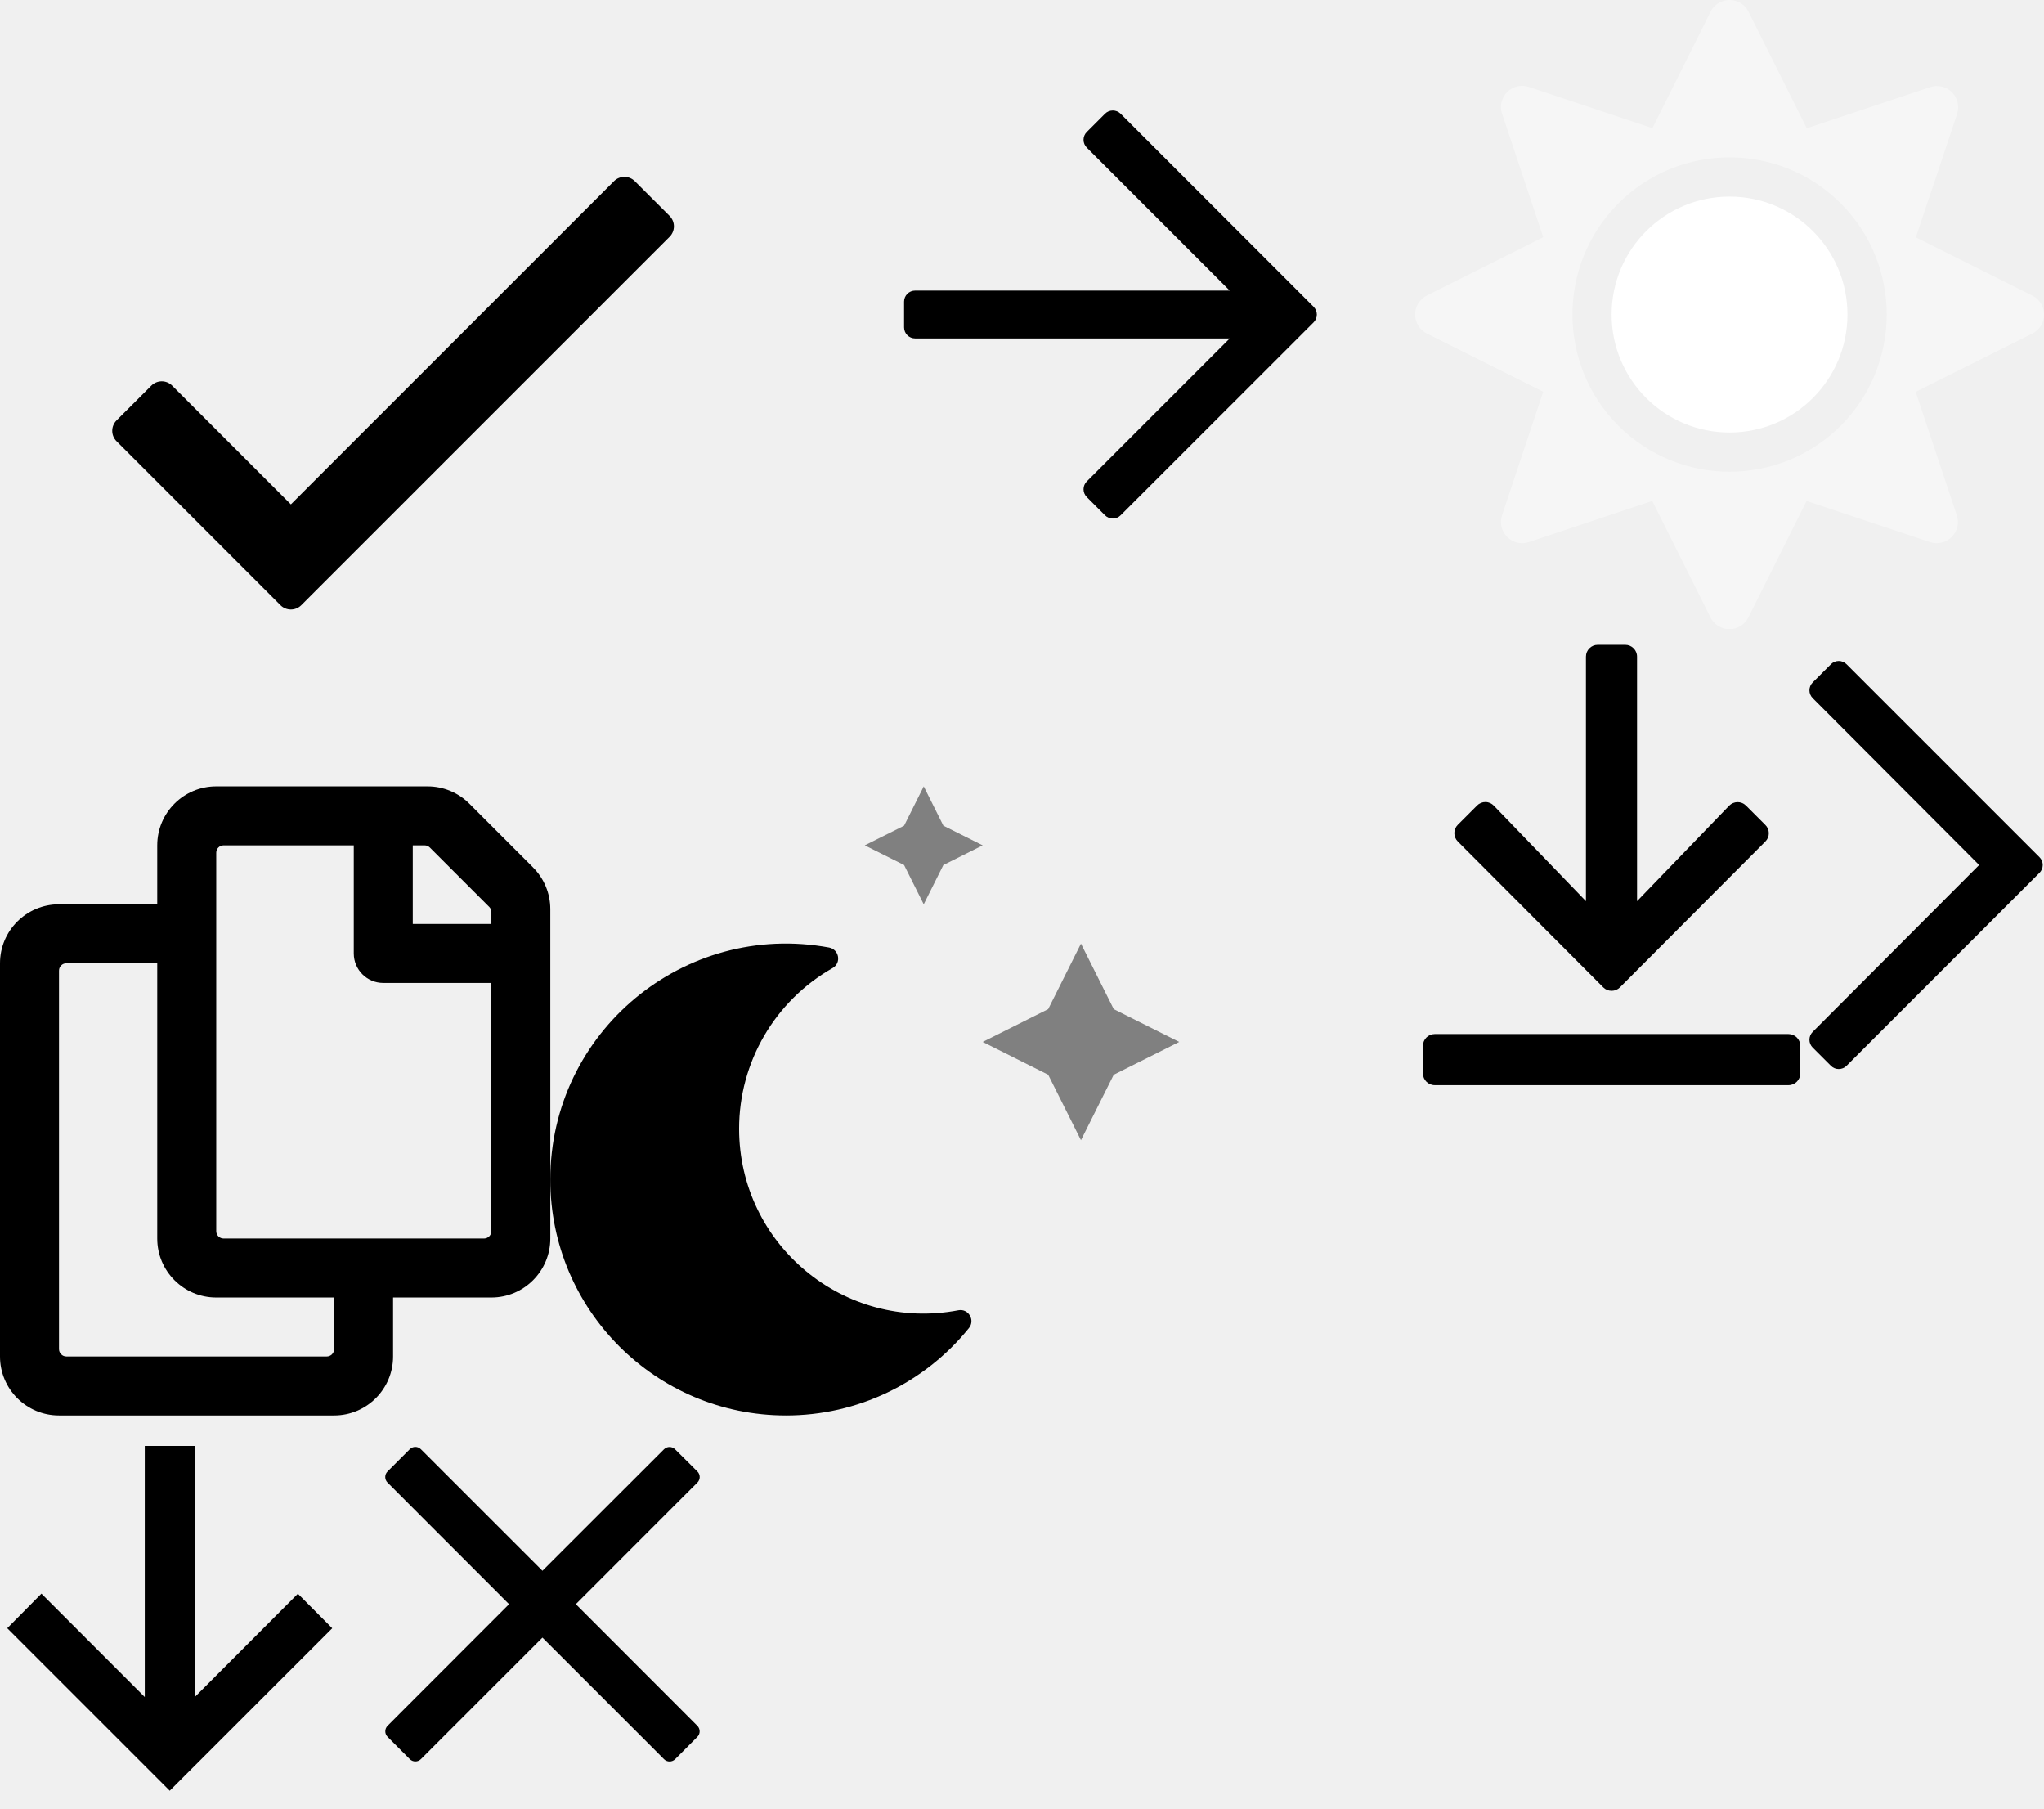
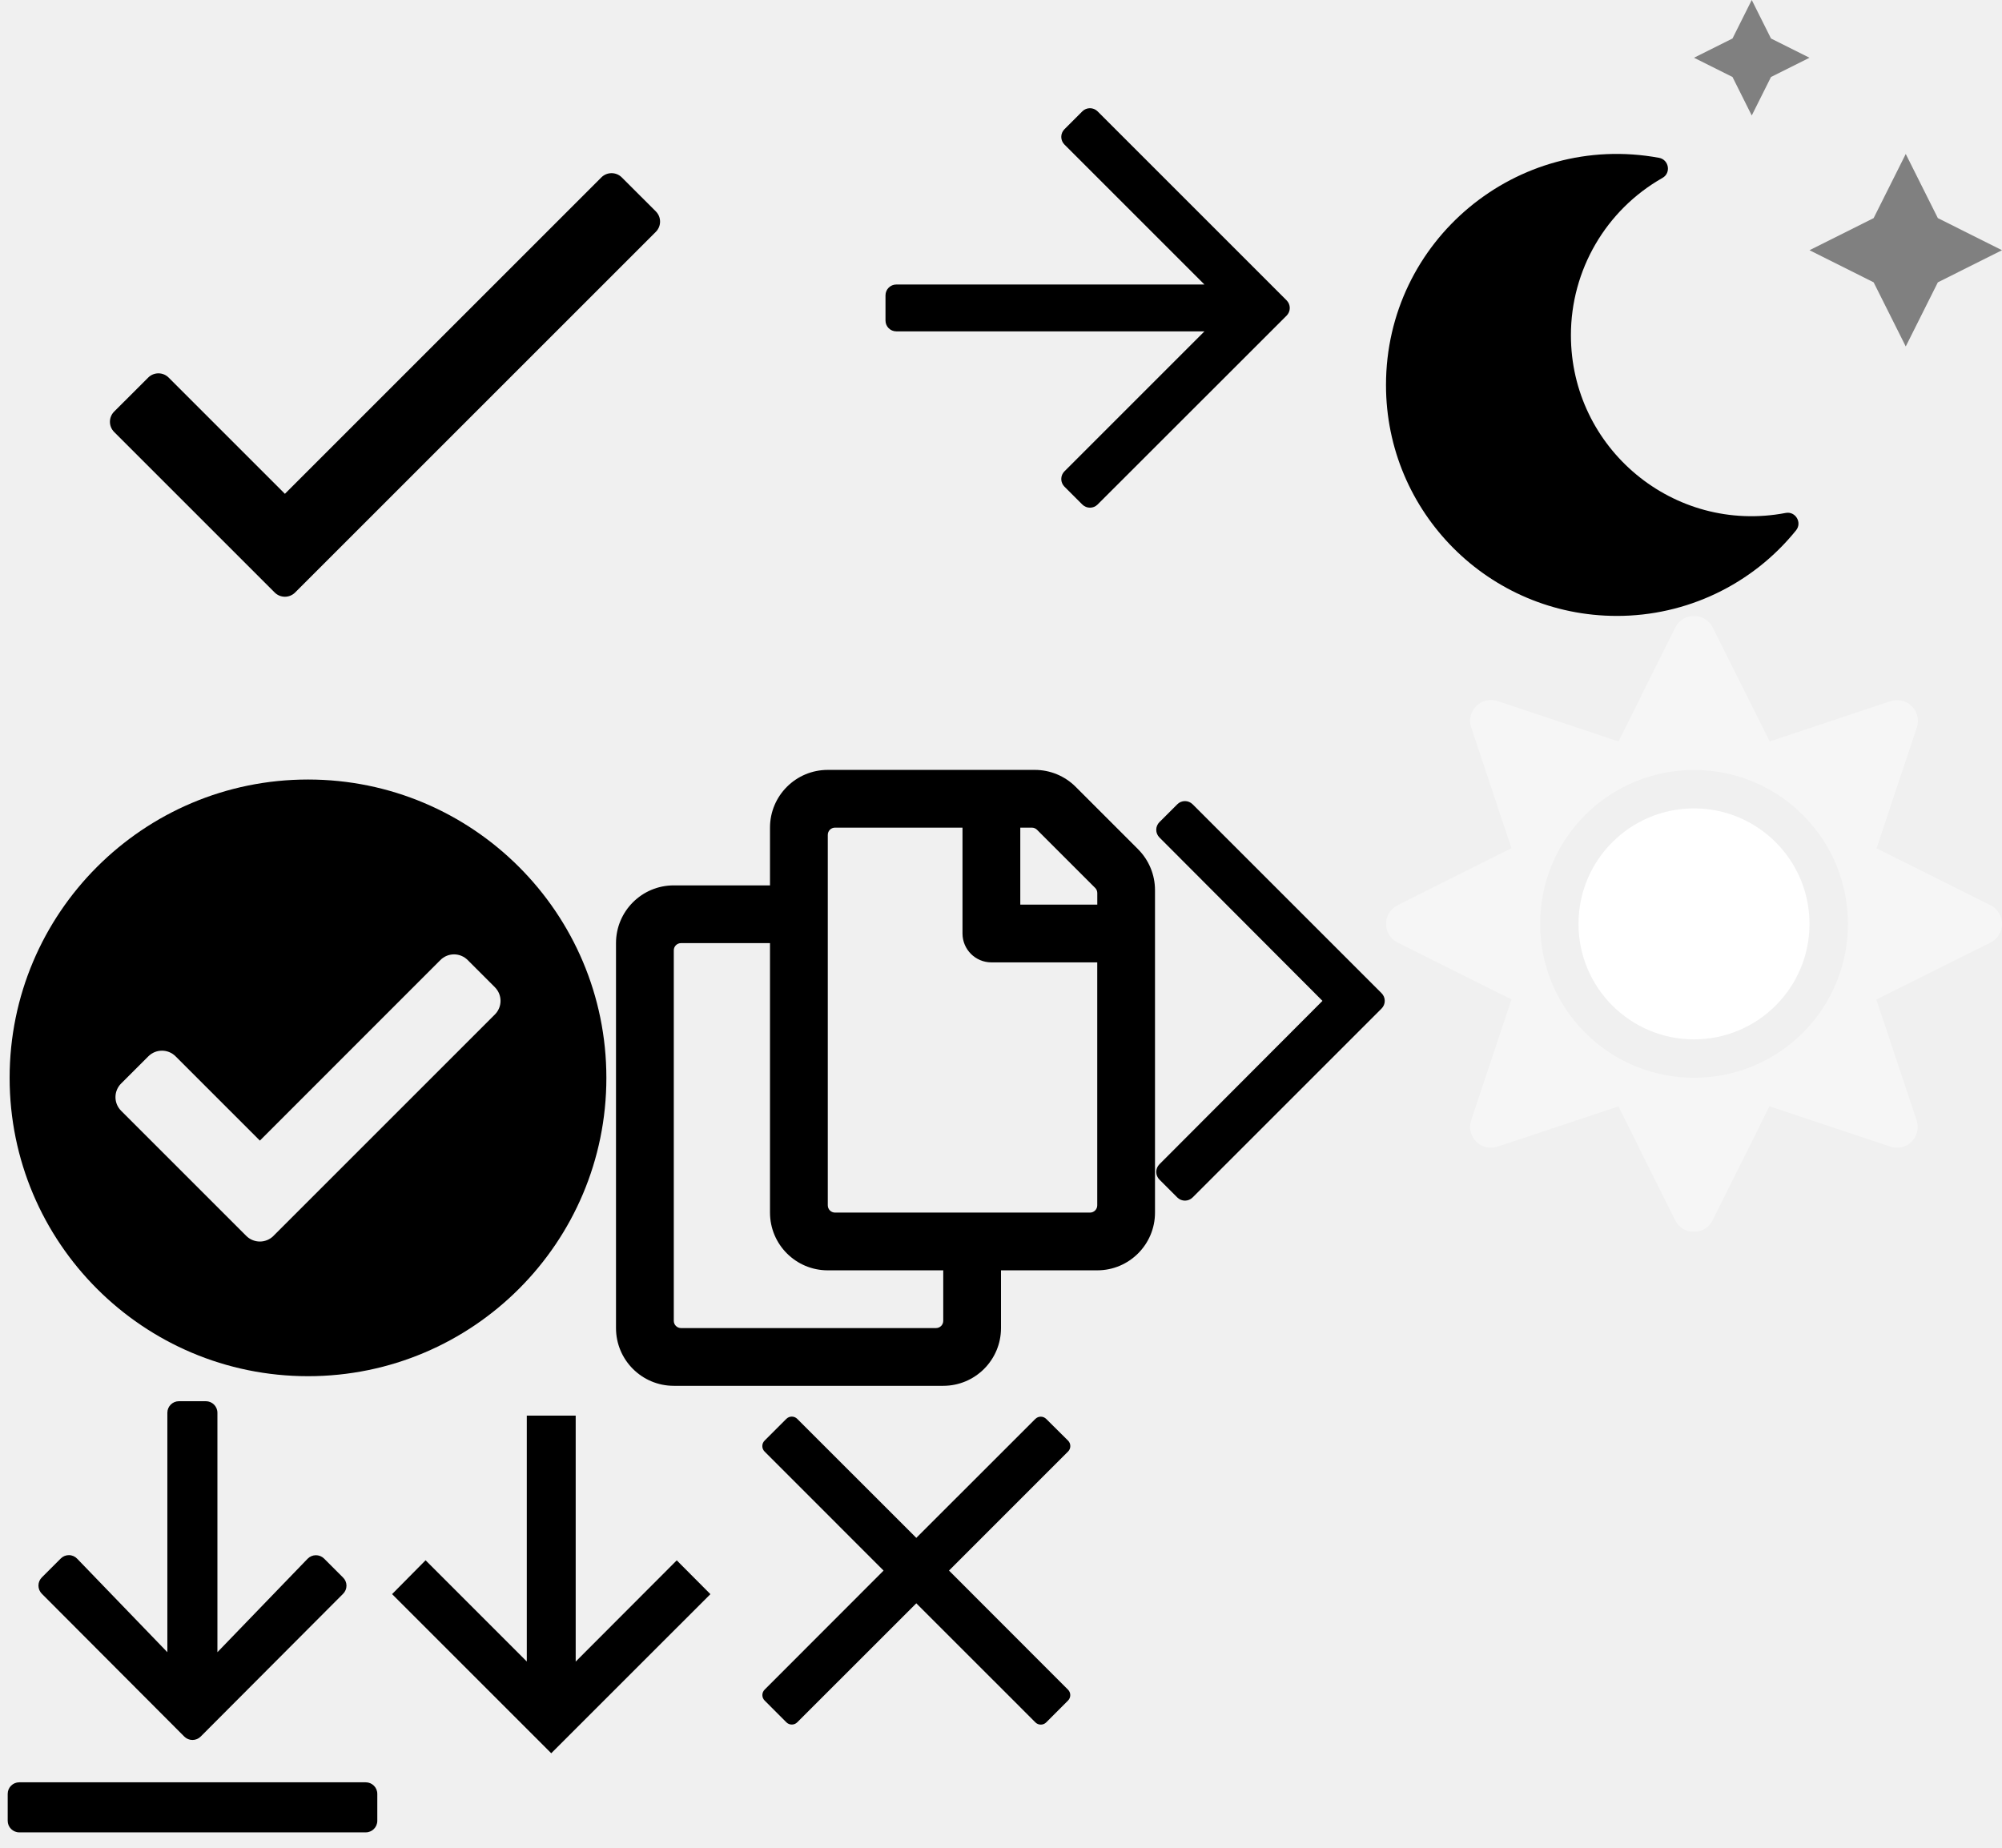
- <svg xmlns="http://www.w3.org/2000/svg" width="52" height="46" viewBox="0 0 52 46">
-   <svg width="10" height="12" fill="inherit" viewBox="0 0 10 12" id="arrow-bottom" x="36" y="16">
+ <svg xmlns="http://www.w3.org/2000/svg" width="52" height="48" viewBox="0 0 52 48">
+   <svg width="10" height="12" fill="inherit" viewBox="0 0 10 12" id="arrow-bottom" y="36">
    <path d="M8.912 5.402l-3.7 3.71a.3.3 0 01-.425 0l-3.7-3.71a.3.3 0 010-.425l.49-.49a.297.297 0 01.428.005L4.347 6.92V.7a.3.3 0 01.3-.3h.7a.3.3 0 01.3.3v6.22L7.99 4.492a.301.301 0 01.427-.005l.49.49a.296.296 0 01.005.425zM9.5 10.3h-9a.3.3 0 00-.3.3v.7a.3.3 0 00.3.3h9a.3.3 0 00.3-.3v-.7a.3.3 0 00-.3-.3z" />
  </svg>
-   <svg width="9" height="10" fill="inherit" viewBox="0 0 9 10" id="arrow-down" y="36">
+   <svg width="9" height="10" fill="inherit" viewBox="0 0 9 10" id="arrow-down" x="10" y="36">
    <path d="M.185 5.412l4.133 4.133 4.134-4.133-.874-.878-2.625 2.63V.774h-1.27v6.388l-2.629-2.63-.87.879z" />
  </svg>
  <svg width="16" height="16" fill="inherit" viewBox="0 0 16 16" id="arrow-right" x="20">
    <g clip-path="url(#cclip0)">
      <path d="M8.112 2.893l-.464.464a.281.281 0 000 .398l3.636 3.636H3.28A.281.281 0 003 7.67v.657c0 .156.126.281.281.281h8.003l-3.636 3.636a.281.281 0 000 .398l.464.464c.11.11.288.11.397 0L13.418 8.2a.281.281 0 000-.398L8.509 2.893a.281.281 0 00-.397 0z" />
    </g>
    <defs>
      <clipPath id="cclip0">
        <path transform="translate(3 2)" d="M0 0h10.5v12H0z" />
      </clipPath>
    </defs>
  </svg>
  <svg width="20" height="20" fill="inherit" viewBox="0 0 20 20" id="check">
    <path d="M15.62 4.608l-8.22 8.22-3.02-3.02a.375.375 0 00-.53 0l-.885.884a.375.375 0 000 .53l4.17 4.17a.375.375 0 00.53 0l9.37-9.37a.375.375 0 000-.53l-.885-.884a.375.375 0 00-.53 0z" />
  </svg>
-   <svg width="6" height="12" fill="inherit" viewBox="0 0 6 12" id="chevron-right" x="46" y="16">
+   <svg width="16" height="16" fill="inherit" viewBox="0 0 16 16" id="check-circle" y="20">
+     <path d="M15.75 8A7.75 7.75 0 11.25 8a7.75 7.75 0 0115.5 0zm-8.646 4.104l5.75-5.75a.5.5 0 000-.708l-.707-.707a.5.5 0 00-.708 0L6.75 9.63l-2.19-2.19a.5.5 0 00-.706 0l-.708.707a.5.5 0 000 .708l3.25 3.25a.5.5 0 00.708 0z" />
+   </svg>
+   <svg width="6" height="12" fill="inherit" viewBox="0 0 6 12" id="chevron-right" x="30" y="20">
    <path d="M.58.893l-.465.464a.281.281 0 000 .398L4.35 6 .115 10.245a.281.281 0 000 .398l.464.464c.11.11.288.11.398 0l4.908-4.908a.281.281 0 000-.398L.977.893a.281.281 0 00-.398 0z" />
  </svg>
-   <svg width="14" height="16" fill="inherit" viewBox="0 0 14 16" id="clipboard" y="20">
+   <svg width="14" height="16" fill="inherit" viewBox="0 0 14 16" id="clipboard" x="16" y="20">
    <path d="M13.56 2.06L11.94.44A1.5 1.5 0 0010.878 0H5.5A1.5 1.5 0 004 1.5V3H1.5A1.5 1.5 0 000 4.5v10A1.5 1.5 0 001.5 16h7a1.5 1.5 0 001.5-1.5V13h2.5a1.5 1.5 0 001.5-1.5V3.121a1.5 1.5 0 00-.44-1.06zM8.313 14.5H1.689a.188.188 0 01-.188-.188V4.688a.187.187 0 01.188-.188H4v7A1.5 1.5 0 005.5 13h3v1.313a.188.188 0 01-.188.187zm4-3H5.689a.188.188 0 01-.188-.188V1.688a.187.187 0 01.188-.188H9v2.75c0 .414.336.75.75.75h2.75v6.313a.188.188 0 01-.188.187zm.188-8h-2v-2h.301c.05 0 .097.02.133.055l1.511 1.511a.187.187 0 01.055.133V3.5z" />
  </svg>
-   <svg width="10" height="10" fill="inherit" viewBox="0 0 10 10" id="close-blank" x="9" y="36">
+   <svg width="10" height="10" fill="inherit" viewBox="0 0 10 10" id="close-blank" x="19" y="36">
    <path d="M5.649 4.8l2.563-2.564.53-.529a.2.2 0 000-.283L8.174.86a.2.2 0 00-.282 0L4.8 3.95 1.707.858a.2.2 0 00-.282 0l-.566.566a.2.2 0 000 .283L3.95 4.8.86 7.893a.2.2 0 000 .282l.565.566a.2.2 0 00.283 0L4.8 5.65l2.564 2.563.529.53a.2.2 0 00.282 0l.566-.567a.2.2 0 000-.282L5.65 4.8z" />
  </svg>
-   <svg width="16" height="16" fill="none" viewBox="0 0 16 16" id="night" x="14" y="20">
+   <svg width="16" height="16" fill="none" viewBox="0 0 16 16" id="night" x="36">
    <path fill="gray" d="M10 1l-.5-1L9 1l-1 .5L9 2l.5 1 .5-1 1-.5-1-.5zm4.334 4.666L13.5 4l-.834 1.666L11 6.5l1.666.834L13.5 9l.834-1.666L16 6.5l-1.666-.834z" />
    <path d="M10.381 13.325c.253-.05.435.25.269.453A5.974 5.974 0 015.994 16 5.996 5.996 0 010 10c0-3.75 3.397-6.581 7.094-5.9.256.05.315.394.087.522a4.697 4.697 0 00-2.378 4.087c0 2.938 2.669 5.17 5.578 4.616z" fill="#000" />
  </svg>
-   <svg width="16" height="16" fill="none" viewBox="0 0 16 16" id="sunny" x="36">
+   <svg width="16" height="16" fill="none" viewBox="0 0 16 16" id="sunny" x="36" y="16">
    <path opacity=".4" d="M15.7 7.516l-2.959-1.479L13.788 2.9a.54.54 0 00-.684-.684L9.966 3.262 8.485.3a.541.541 0 00-.969 0L6.038 3.26 2.897 2.212a.54.54 0 00-.684.684l1.046 3.137L.3 7.516a.541.541 0 000 .968l2.96 1.479-1.047 3.14a.54.54 0 00.684.684l3.138-1.046L7.513 15.7a.54.54 0 00.969 0l1.478-2.96 3.138 1.047a.54.54 0 00.684-.684l-1.047-3.137 2.96-1.478a.541.541 0 00.006-.972zm-4.871 3.312a4.004 4.004 0 01-5.656 0 4.004 4.004 0 010-5.656 4.004 4.004 0 015.656 0 4.004 4.004 0 010 5.656z" fill="#fff" />
    <path d="M11 8a3 3 0 11-6 0 3 3 0 016 0z" fill="#fff" />
  </svg>
</svg>
